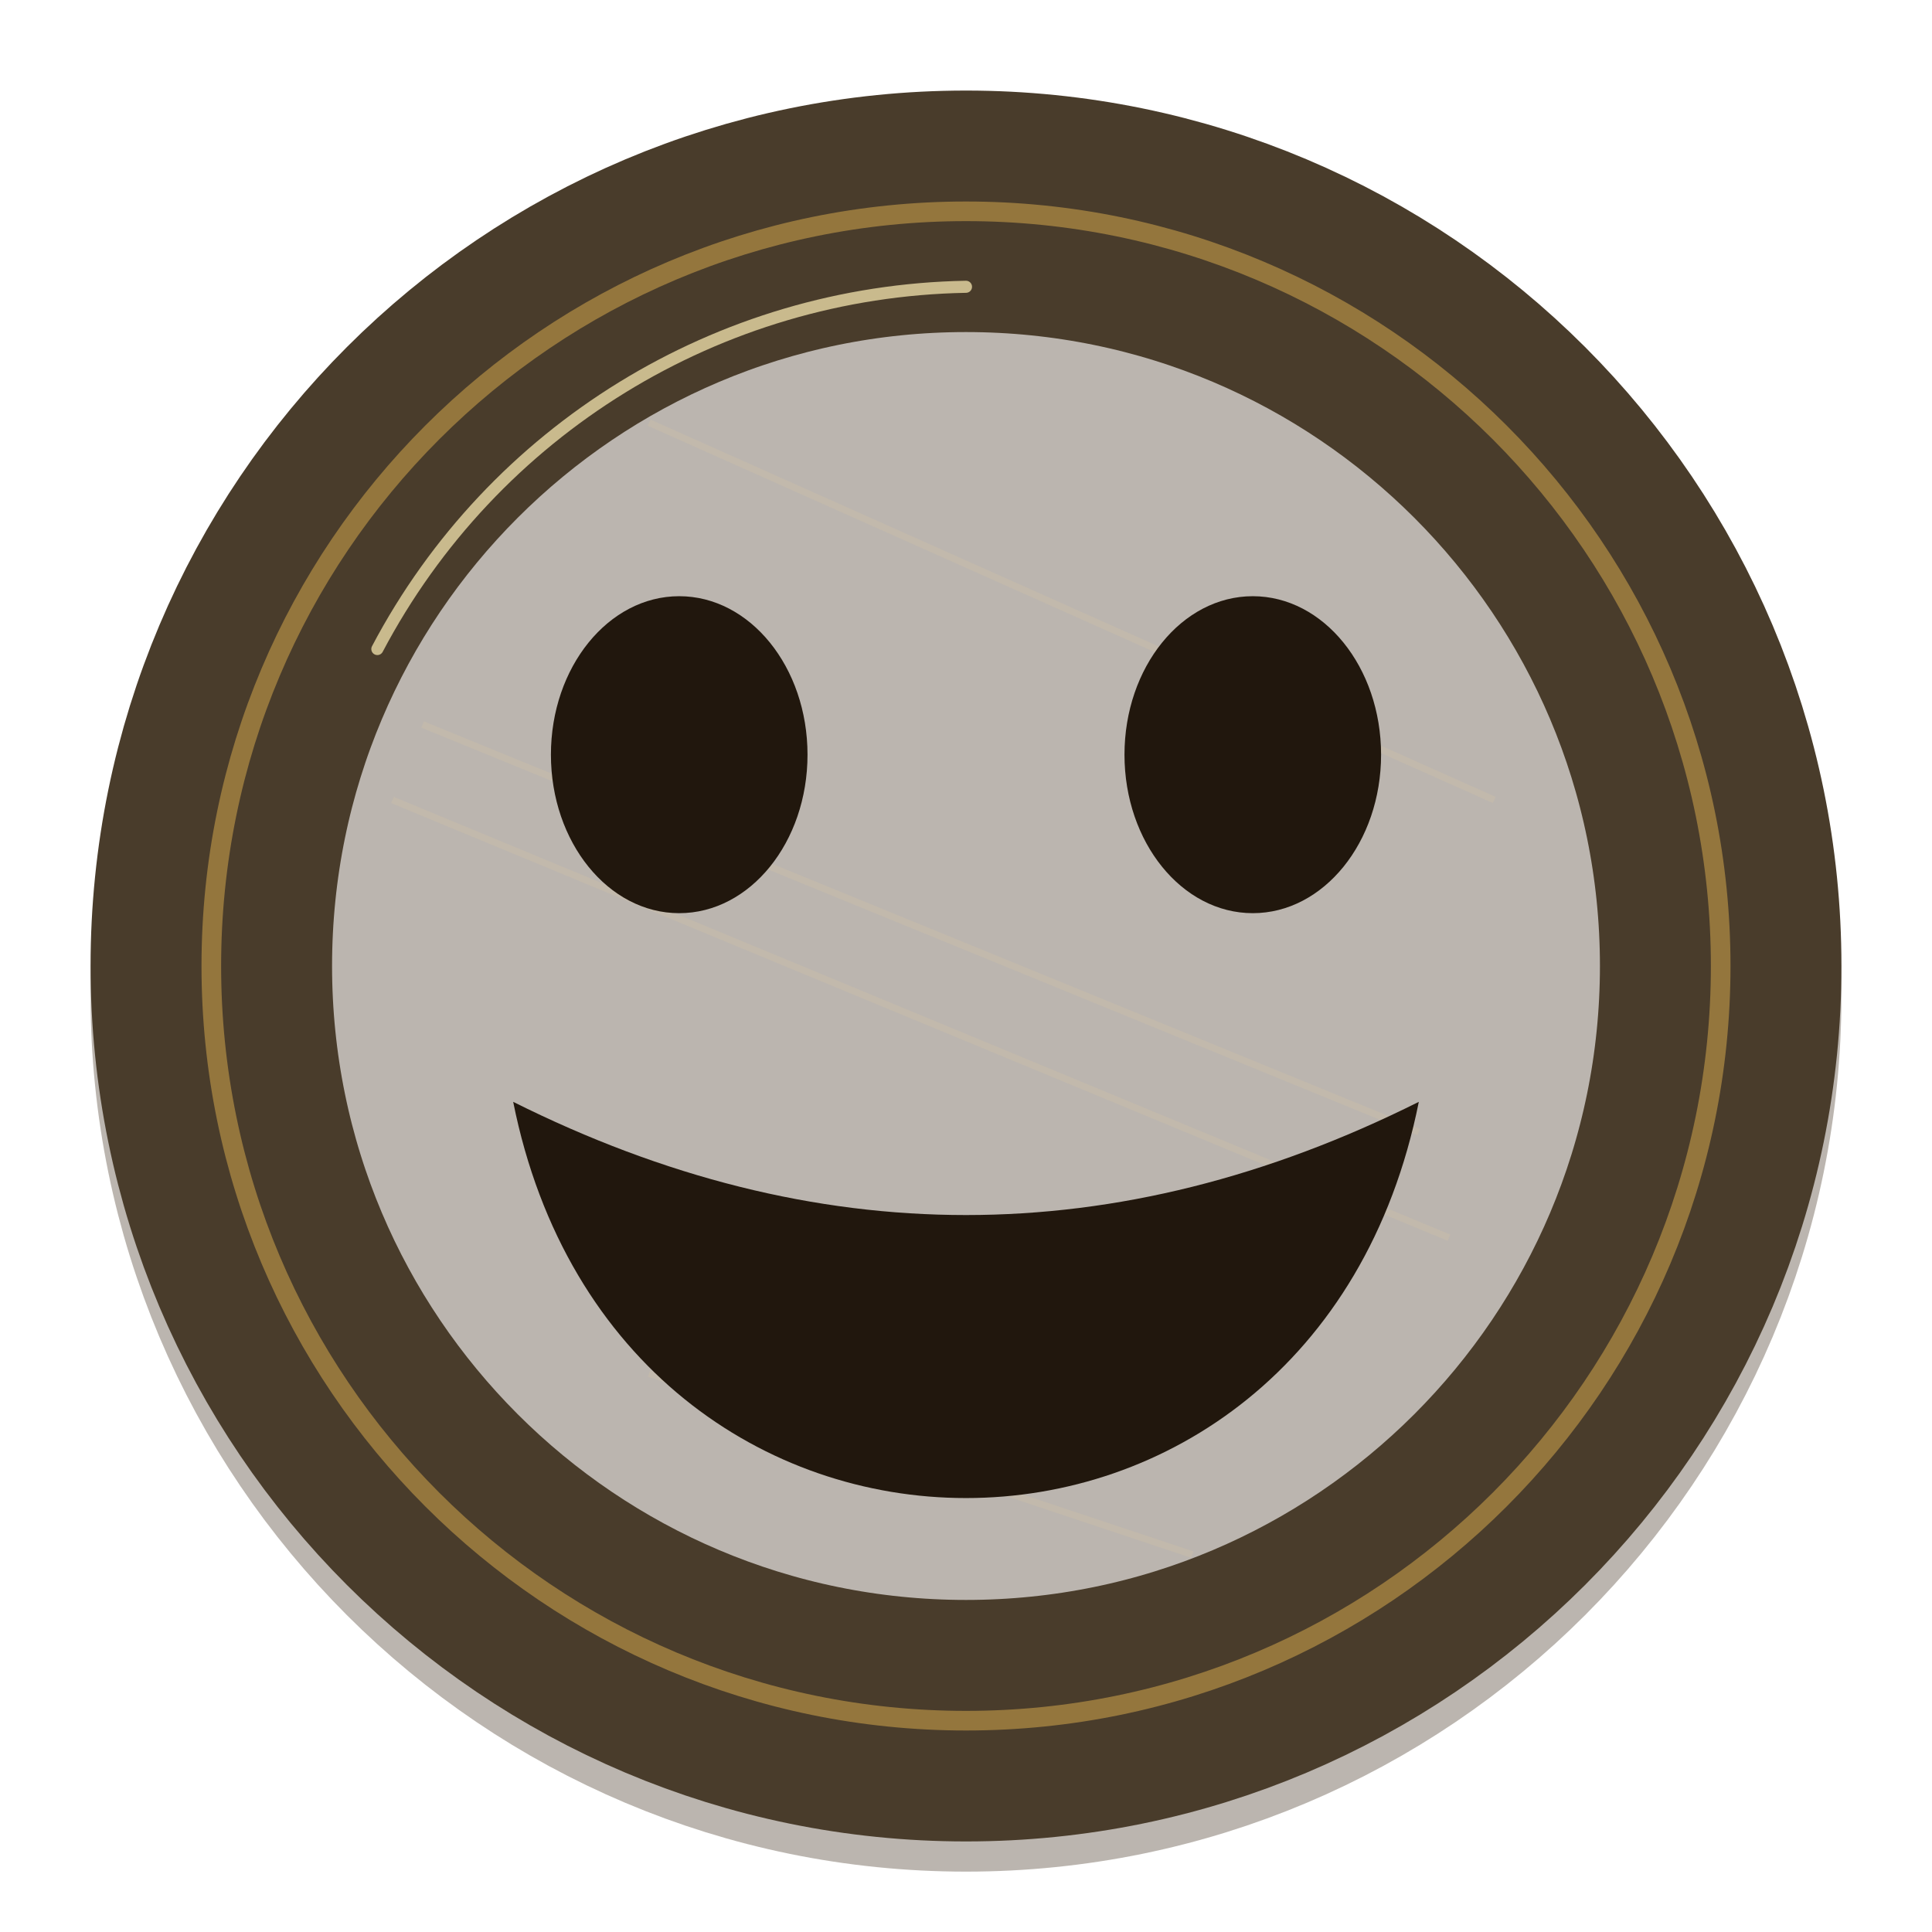
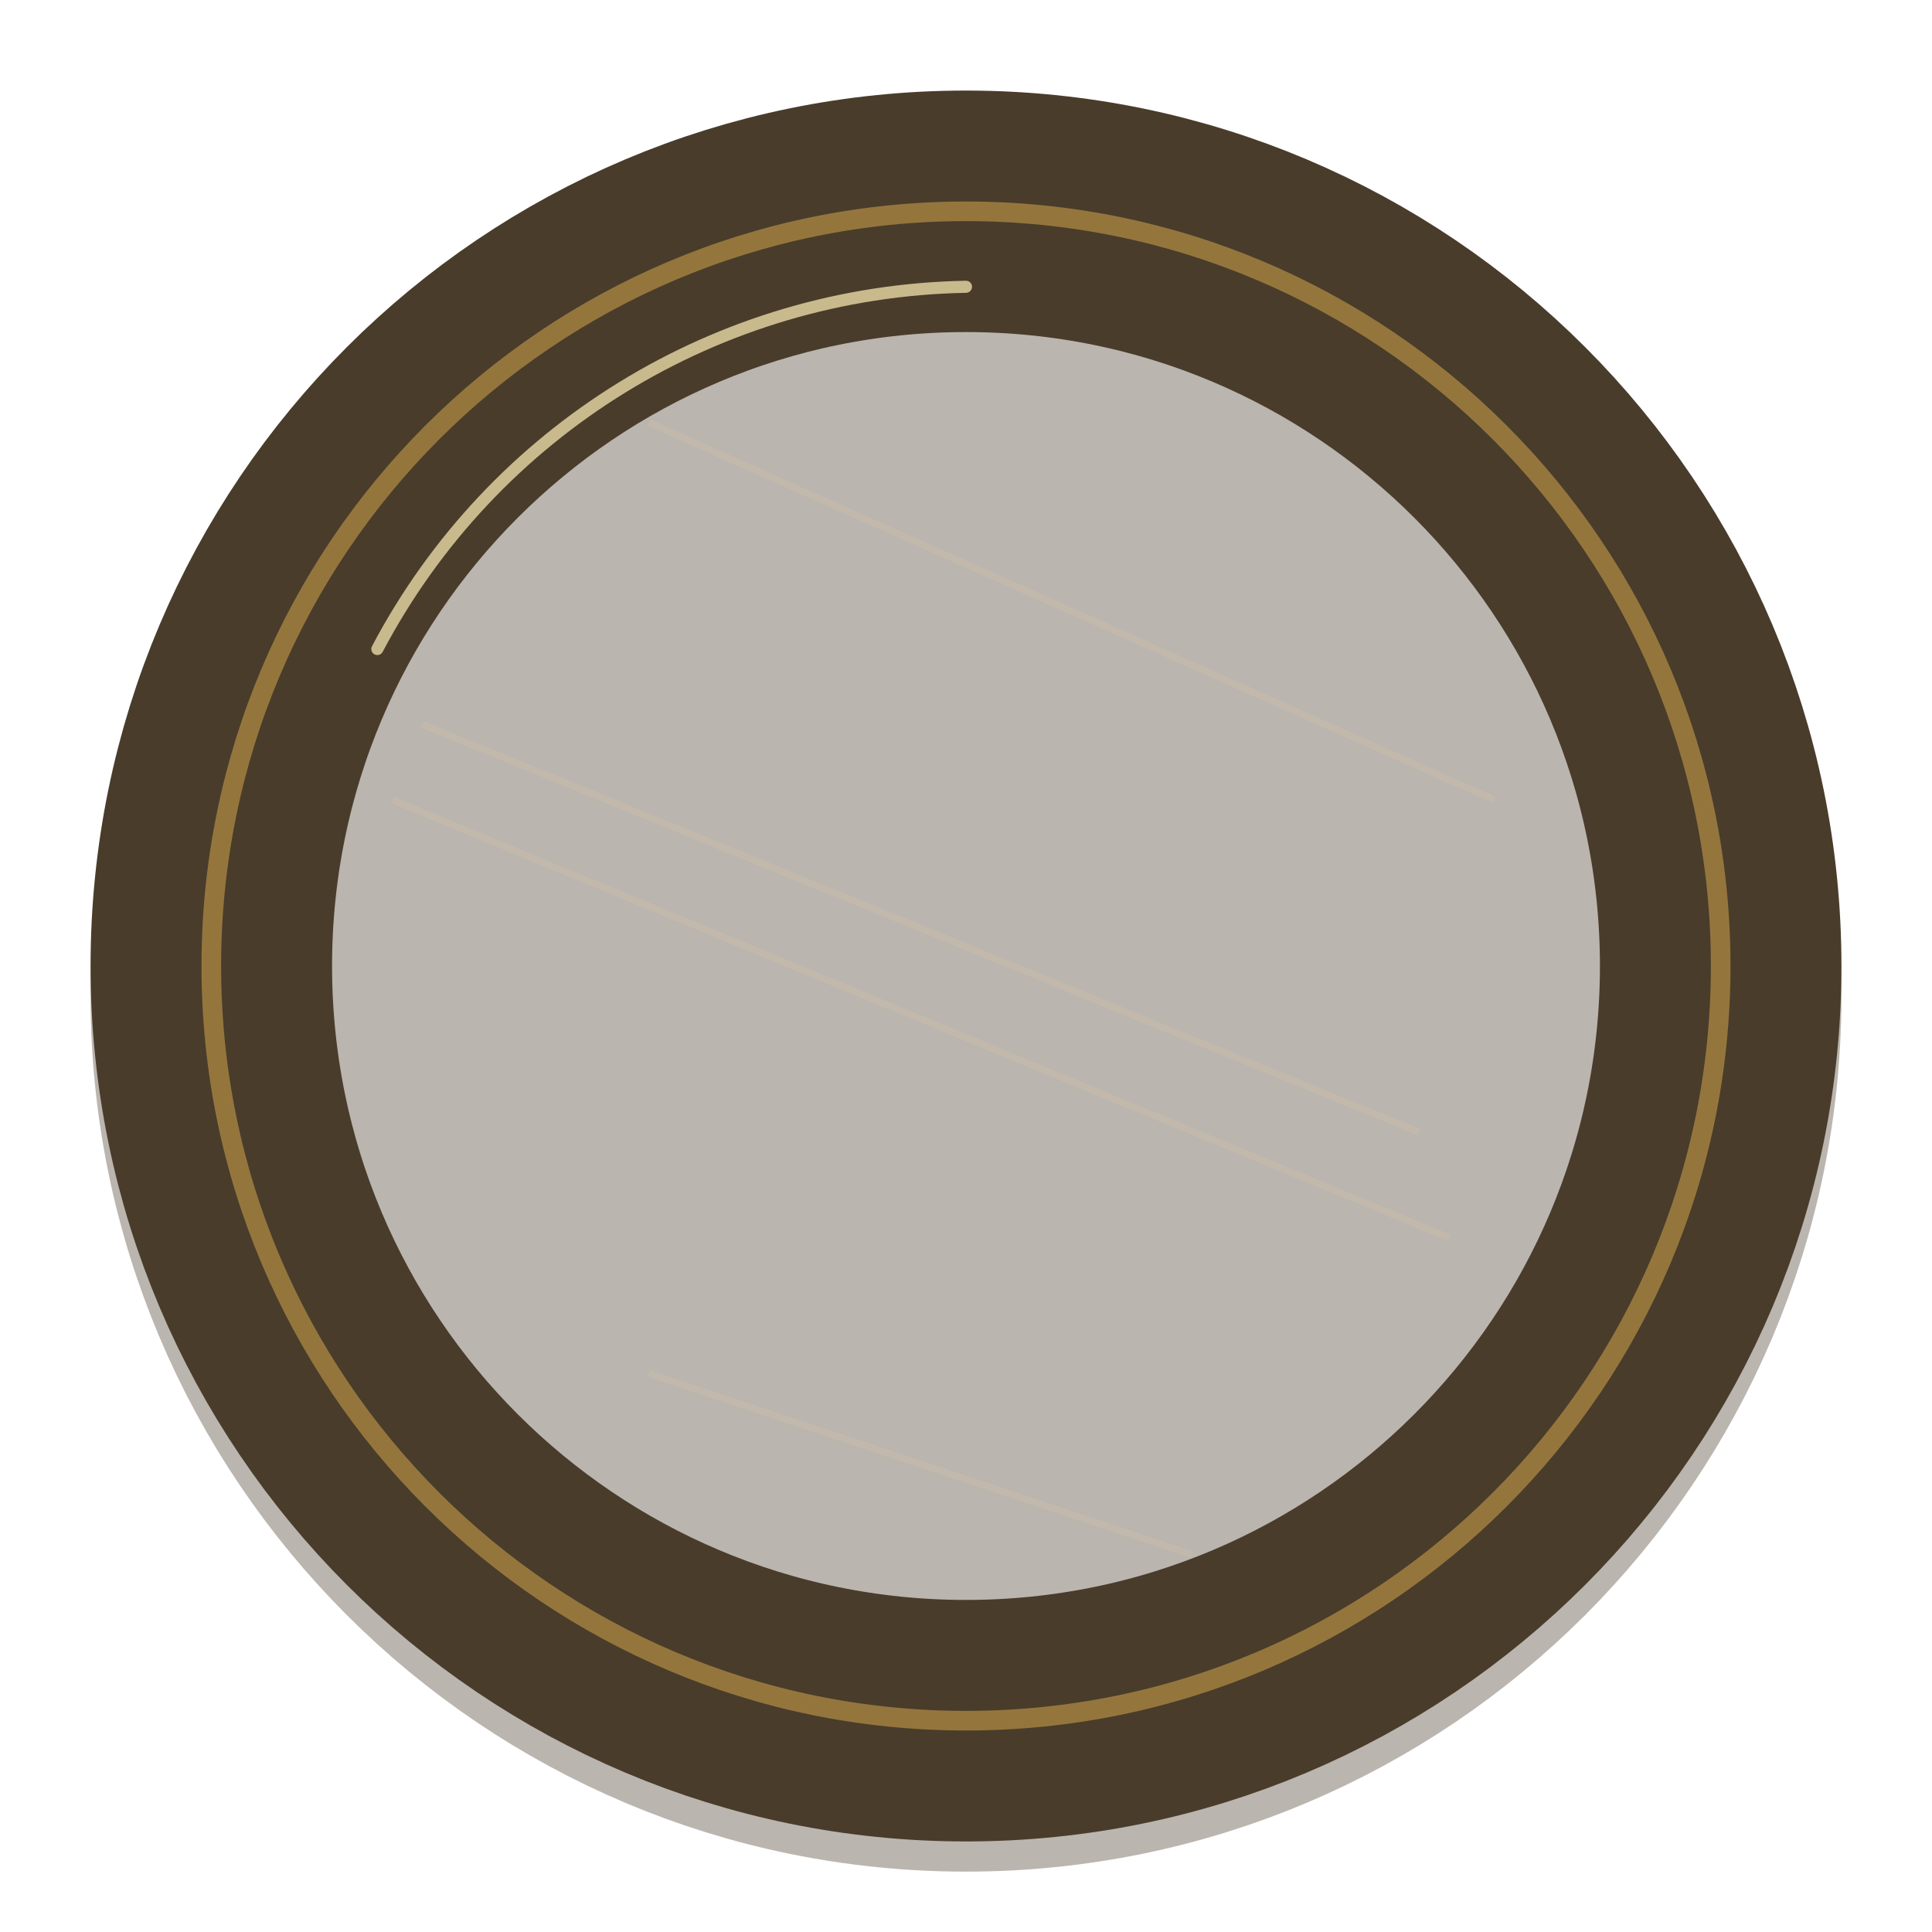
<svg xmlns="http://www.w3.org/2000/svg" width="128" height="128" viewBox="0 0 128 128">
  <defs>
    <circle id="smiley" cx="64" cy="64" r="50" />
  </defs>
  <use href="#smiley" fill="#291702" stroke="#291702" stroke-width="16" opacity=".32" transform="translate(0 2)" filter="url(#shadow)" />
  <use href="#smiley" fill="url(#paper)" stroke="#493c2b" stroke-width="16" />
  <use href="#smiley" fill="url(#paper)" stroke="url(#paper)" stroke-width="12" />
  <use href="#smiley" fill="url(#gold)" stroke="#94763d" stroke-width="1.3" />
  <use href="#smiley" fill="url(#gold)" filter="url(#grain)" opacity=".10" />
  <path d="M28 48L94 75M26 53L96 82M43 28L99 53M43 91L79 103" fill="none" stroke="#e1cc96" stroke-opacity=".16" stroke-width=".45" />
  <use href="#smiley" fill="none" stroke="url(#rim)" stroke-width="1.15" />
  <path d="M25 43A45 45 0 0 1 64 19" fill="none" stroke="#fff0b6" stroke-width=".8" stroke-linecap="round" opacity=".70" />
-   <g fill="#21170d">
-     <ellipse cx="45" cy="50" rx="8.5" ry="10.5" />
-     <ellipse cx="83" cy="50" rx="8.5" ry="10.5" />
-     <path d="M34 73Q64 88 94 73C87 108 41 108 34 73z" />
+   <g fill="#21170d" transform="translate(4 4) scale(2.5)">
+     
  </g>
</svg>
